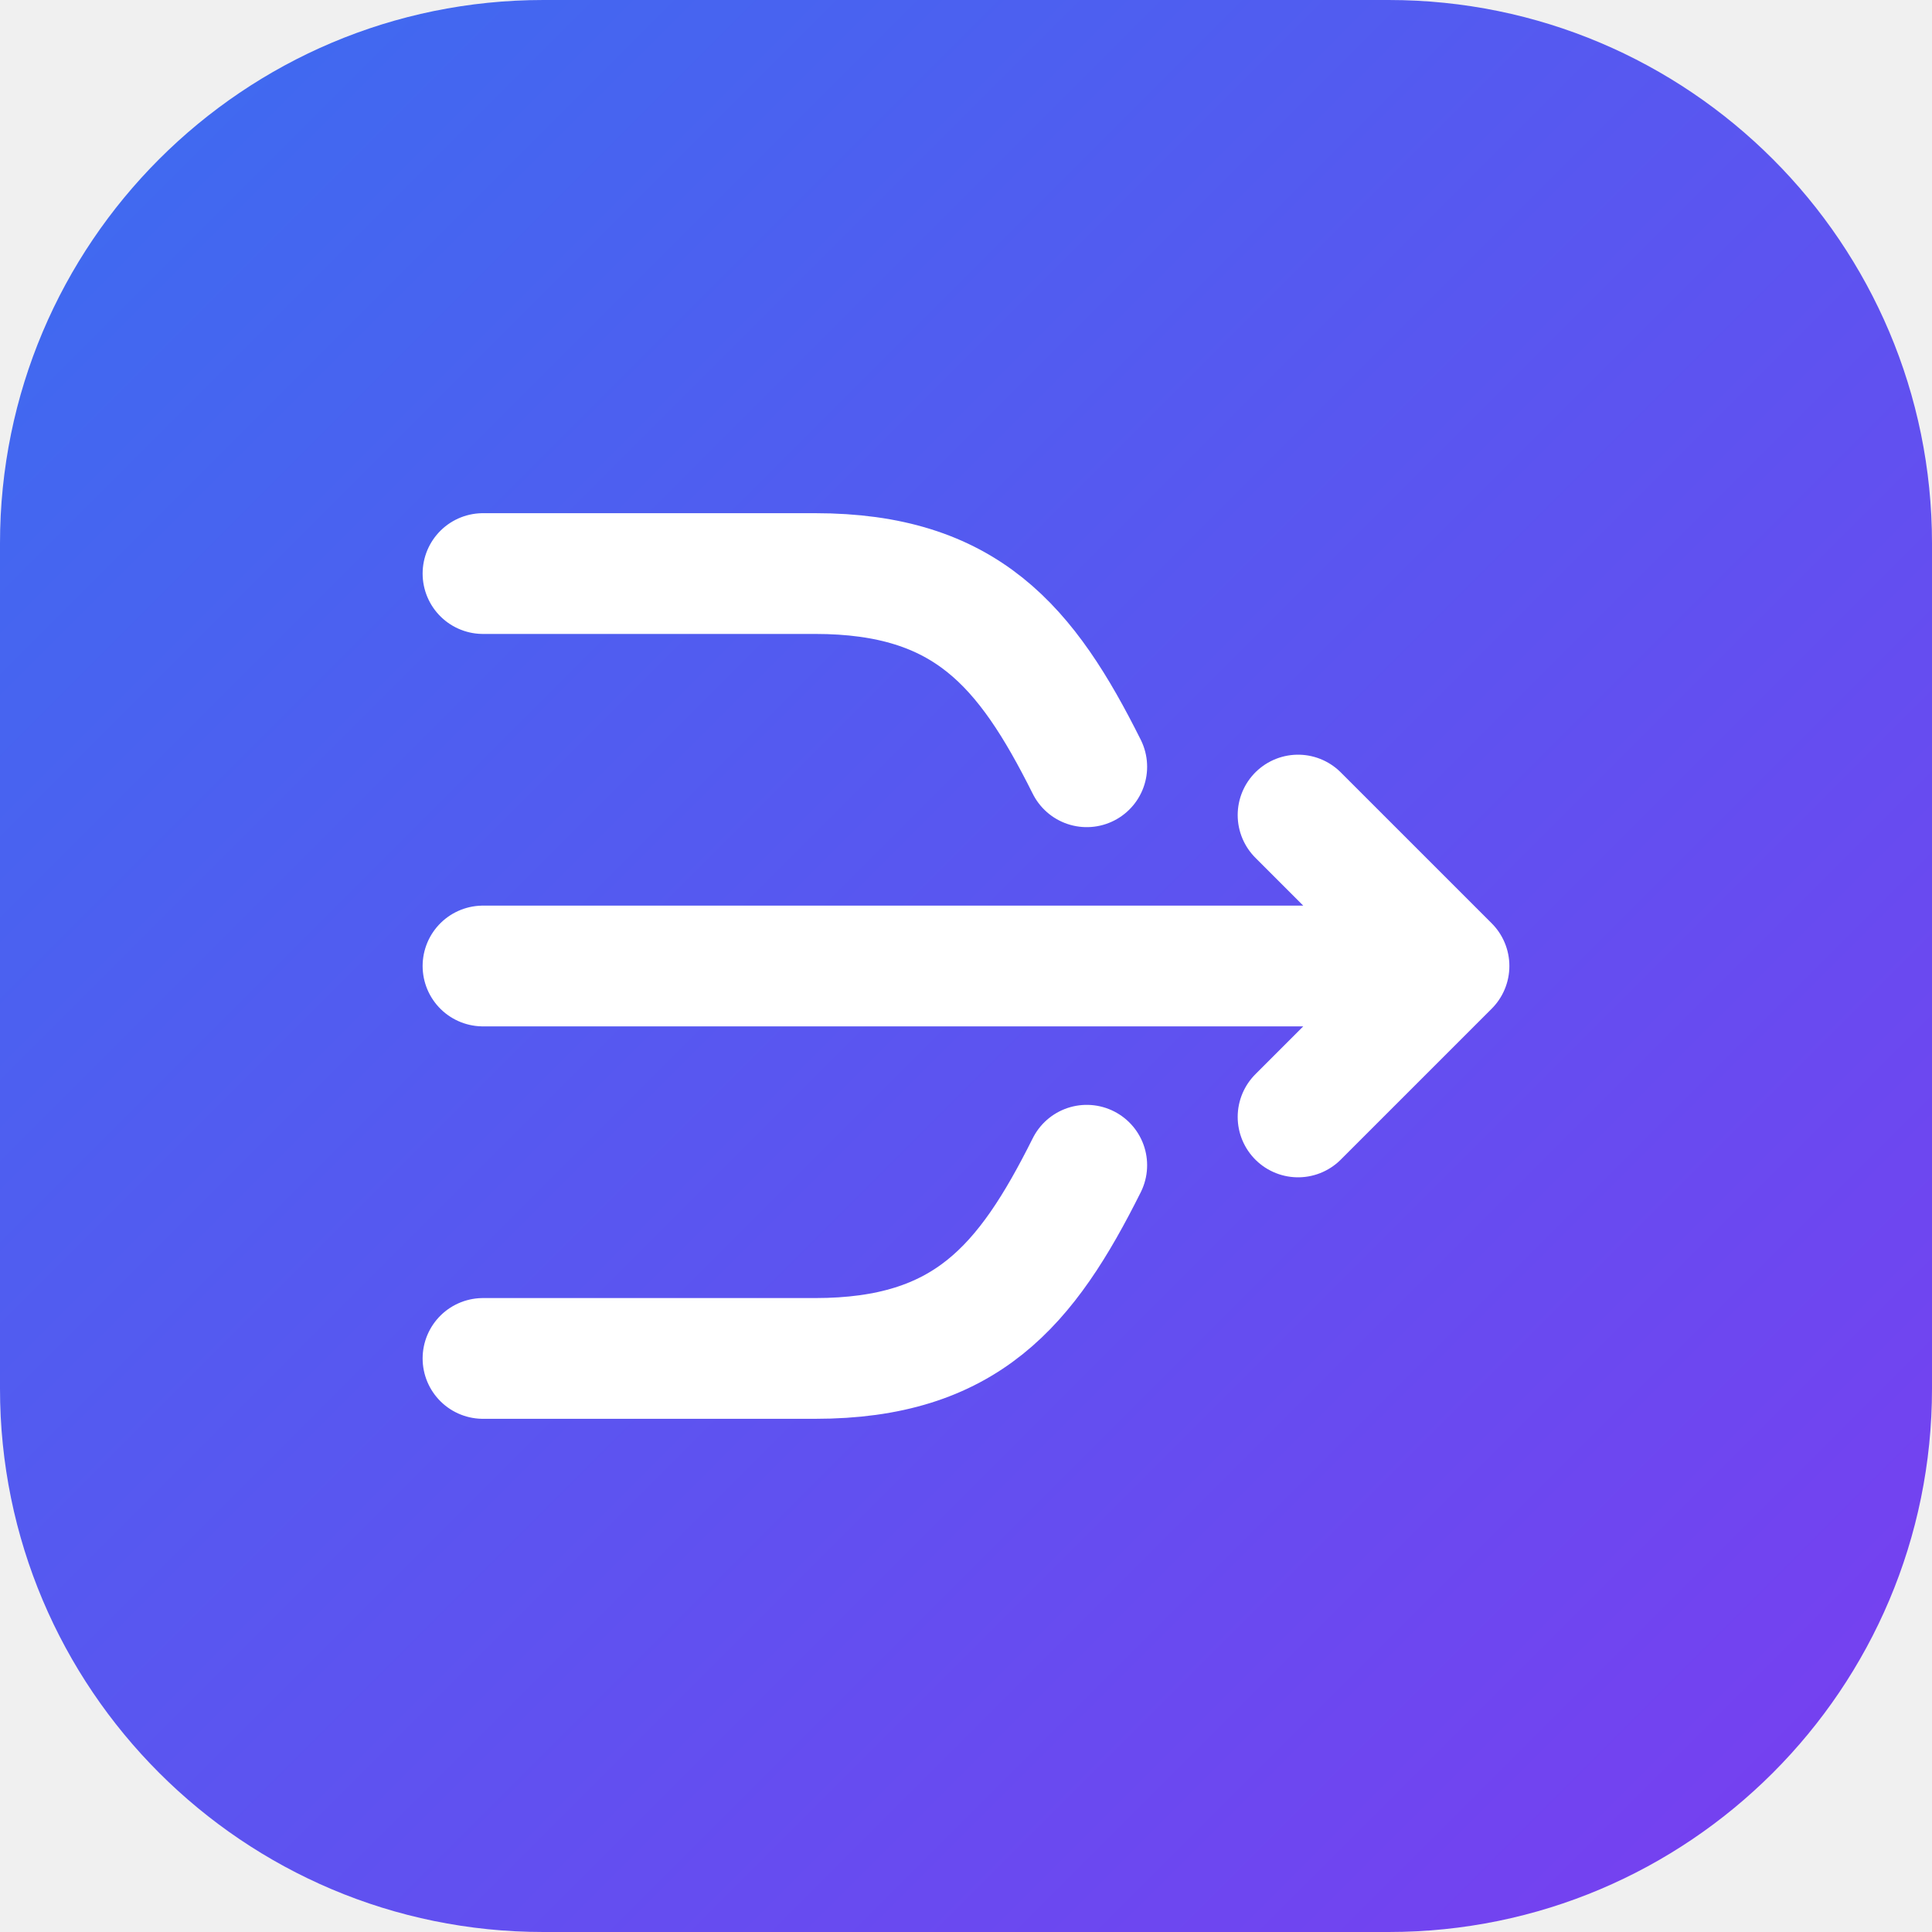
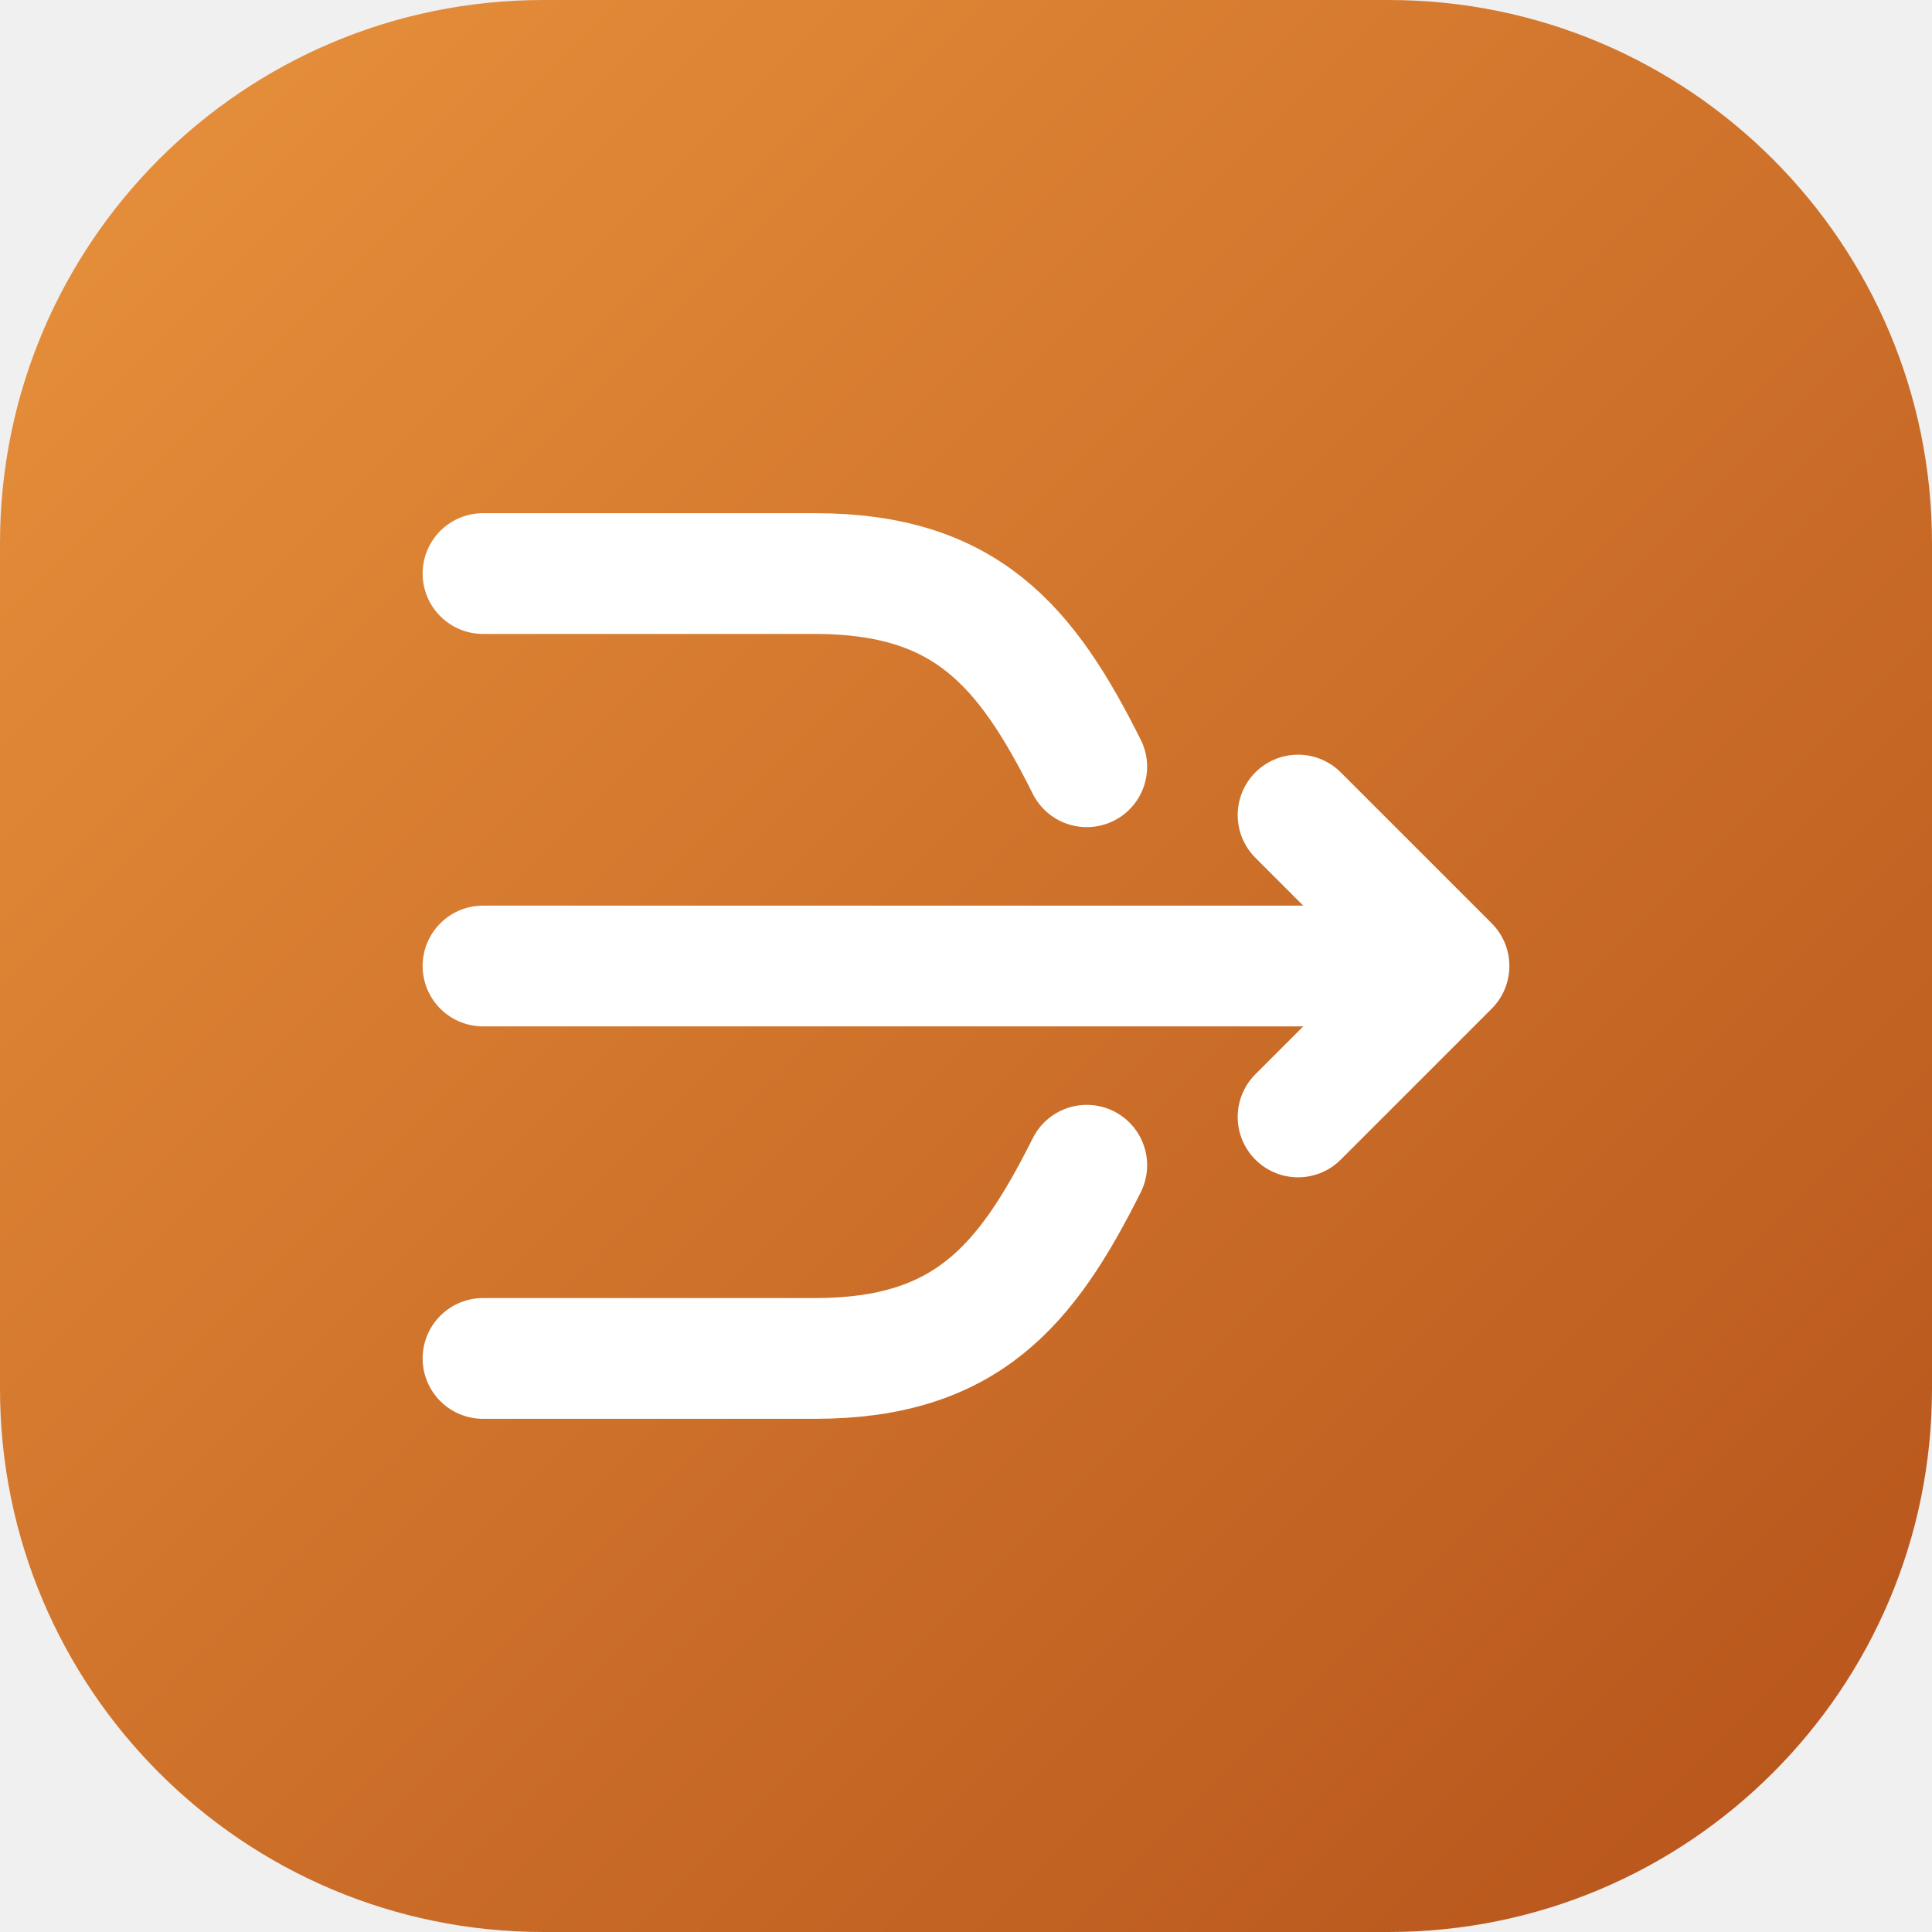
<svg xmlns="http://www.w3.org/2000/svg" viewBox="0 0 32 32">
  <defs>
    <linearGradient id="g" x1="0" y1="0" x2="1" y2="1">
-       <stop offset="0" stop-color="#3b6df0" />
-       <stop offset="1" stop-color="#7a3df0" />
+       <stop offset="0" stop-color="#e8923c" />
+       <stop offset="1" stop-color="#b5521a" />
    </linearGradient>
  </defs>
  <rect width="32" height="32" rx="9" fill="url(#g)" />
  <path d="M8 9.5h5.5c2.5 0 3.5 1.2 4.5 3.2M8 22.5h5.5c2.5 0 3.5-1.2 4.5-3.2M8 16h10M18 16h6m-2.5-2.5L24 16l-2.5 2.5" fill="none" stroke="#fff" stroke-width="2" stroke-linecap="round" stroke-linejoin="round" />
</svg>
